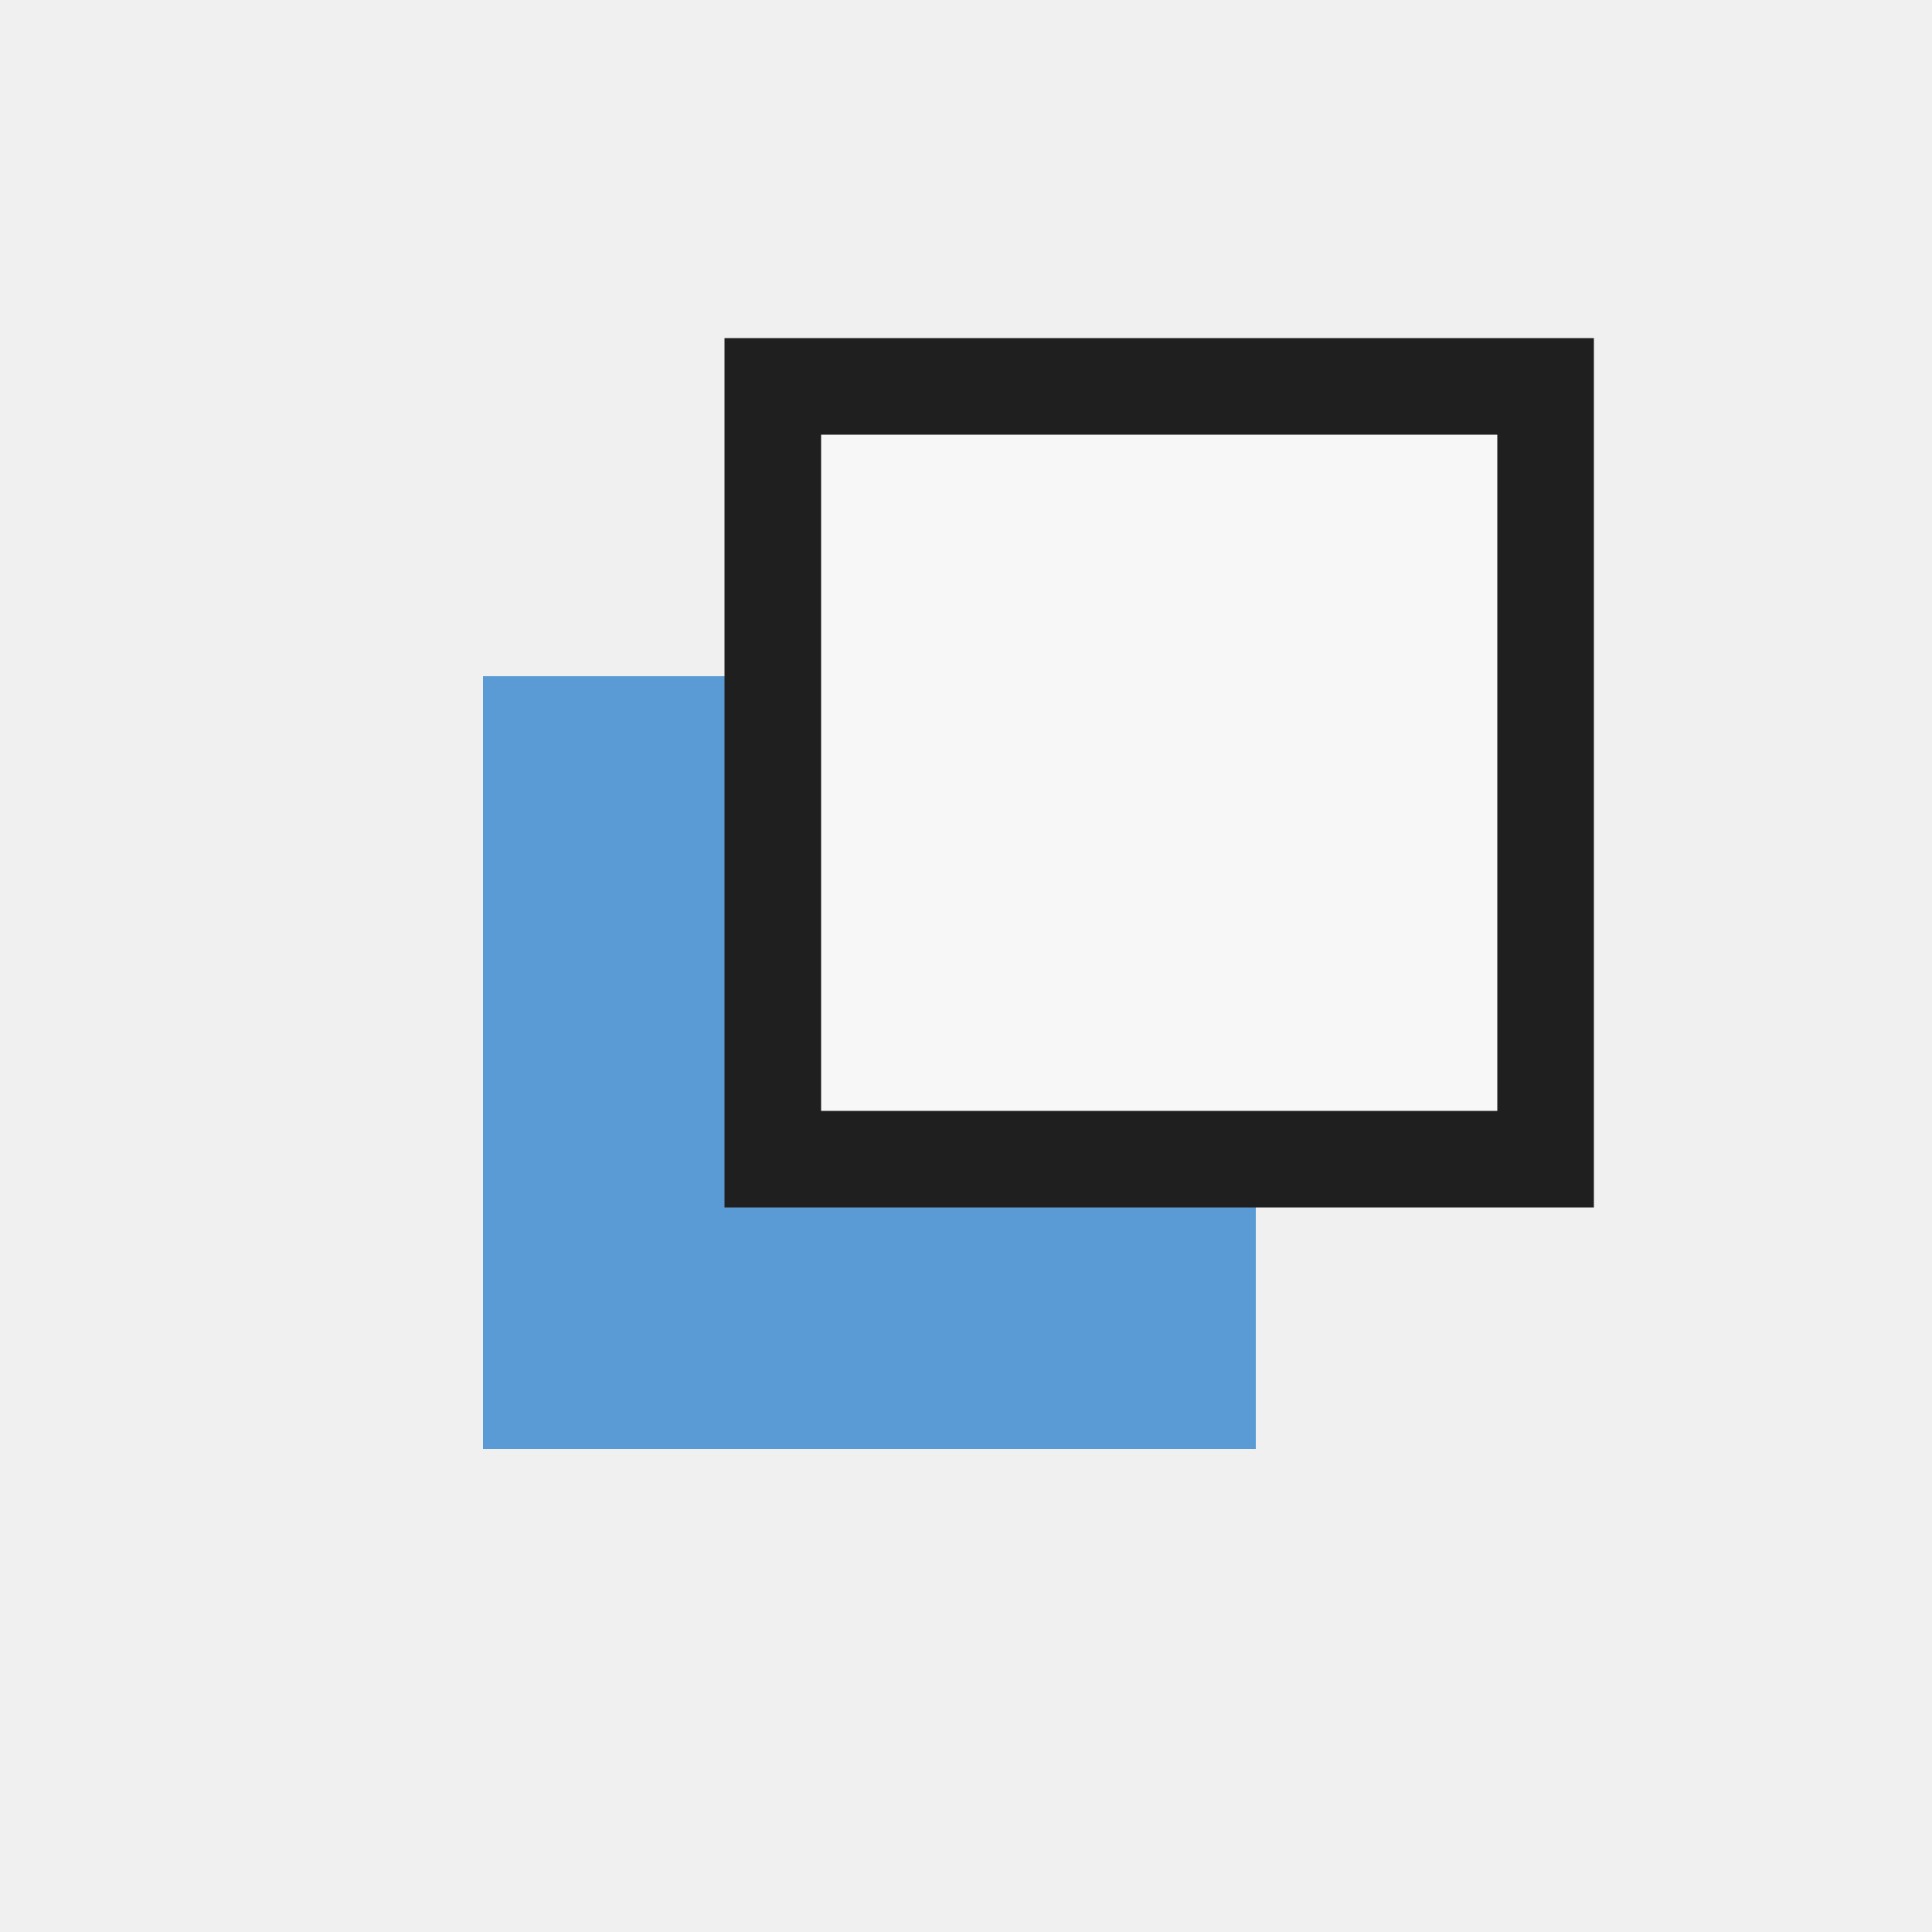
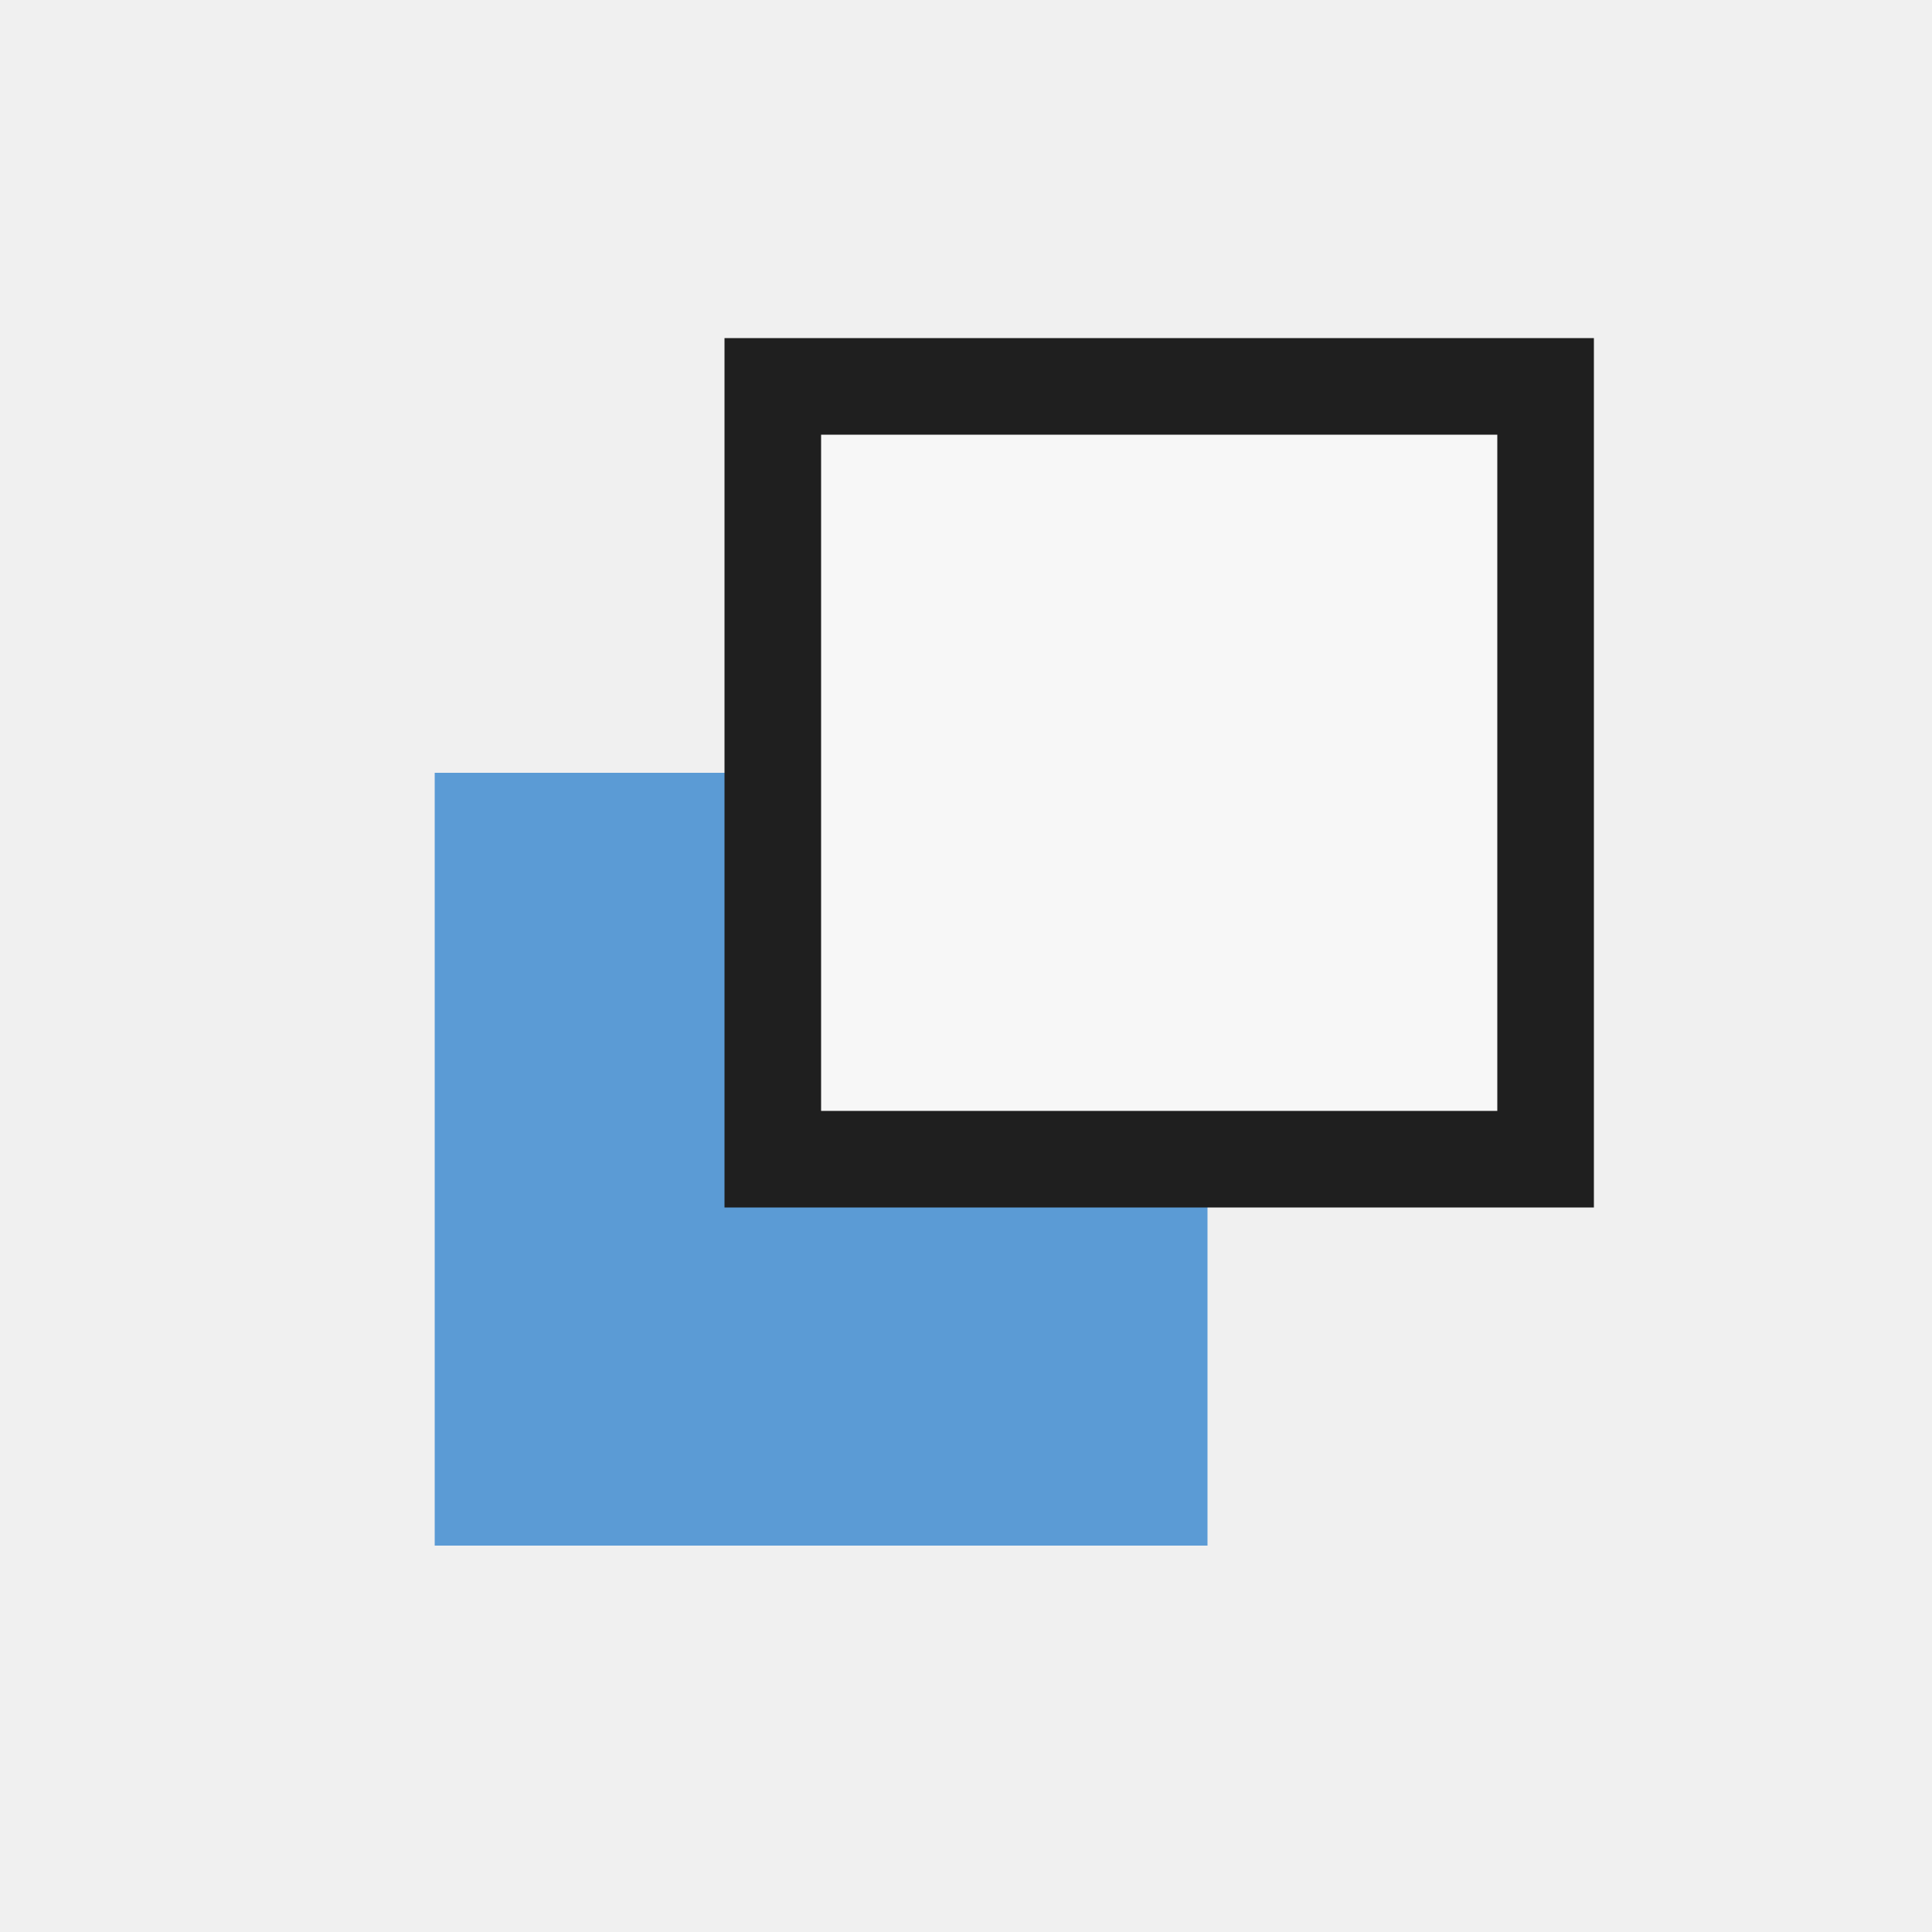
<svg xmlns="http://www.w3.org/2000/svg" width="32" height="32" viewBox="0 0 32 32">
  <defs>
    <style>
      .s{fill:none;stroke:#1f1f1f;stroke-linecap:square;stroke-linejoin:miter;vector-effect:non-scaling-stroke}.r{fill:none;stroke:#1f1f1f;stroke-linecap:round;stroke-linejoin:round;vector-effect:non-scaling-stroke}.g{fill:#217346}.g2{fill:#8fd19e}.b{fill:#5b9bd5}.o{fill:#f4b183}.y{fill:#ffd966}.rd{fill:#d83b01}.p{fill:#8064a2}.w{fill:#fff}.k{fill:#1f1f1f}.f{fill:#f7f7f7}.t{font-family:'Segoe UI',Arial,sans-serif;fill:#1f1f1f;font-weight:600;text-anchor:middle;dominant-baseline:central}
    </style>
  </defs>
-   <rect class="b" x="8" y="11.2" width="12.8" height="12.8" />
+   <rect class="b" x="7.2" y="12.8" width="12.8" height="12.8" />
  <rect class="f s" x="12.8" y="6.4" width="12.8" height="12.8" stroke-width="1.6" />
</svg>
